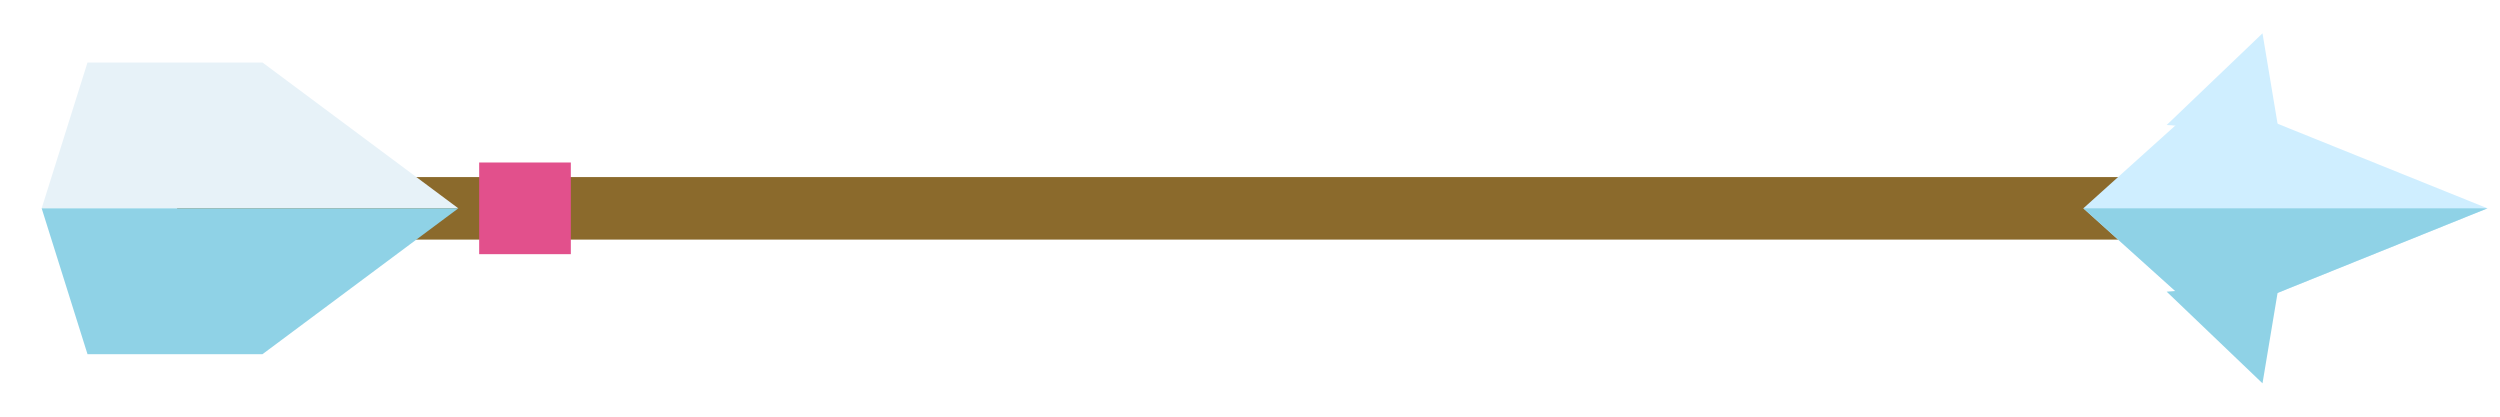
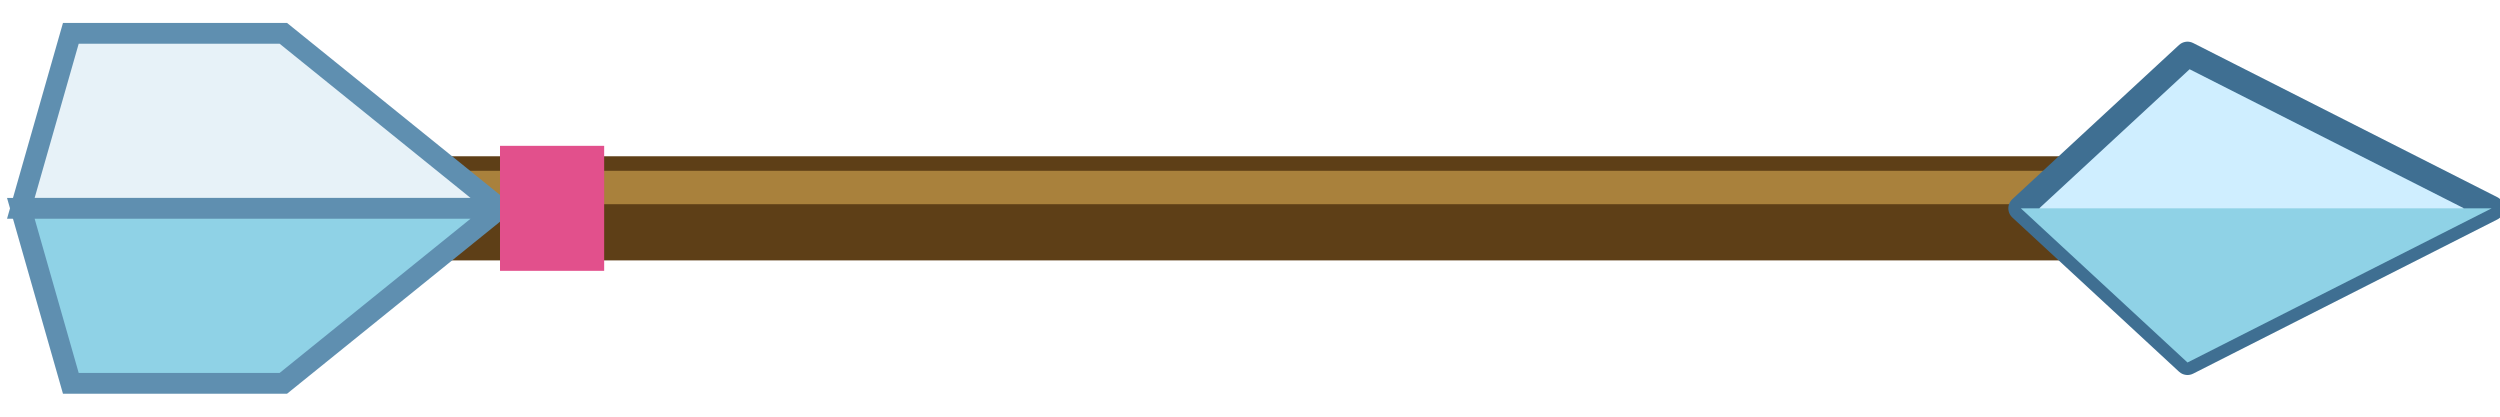
<svg xmlns="http://www.w3.org/2000/svg" width="120" height="20" viewBox="0 0 120 20">
-   <path d="M10 10H104" stroke="#8b6a2c" stroke-width="3" stroke-linecap="round" />
-   <path d="M2 10L4.2 3H12.6L22 10Z" fill="#e7f2f8" />
-   <path d="M2 10L4.2 17H12.6L22 10Z" fill="#8fd2e6" />
-   <path d="M23 7.8H27.4V12.2H23Z" fill="#e2508c" />
-   <path d="M100 10L106 4.6L119.4 10L106 15.4Z" fill="#cfeeff" />
-   <path d="M100 10H119.4L106 15.4Z" fill="#8fd2e6" />
-   <path d="M104 6L108.6 1.6L109.4 6.4Z" fill="#cfeeff" />
-   <path d="M104 14L108.6 18.4L109.4 13.6Z" fill="#8fd2e6" />
+   <path d="M10 10H102" stroke="#5e3f17" stroke-width="5" stroke-linecap="round" />
+   <path d="M12 9H100" stroke="#a9813c" stroke-width="1.6" stroke-linecap="round" />
+   <path d="M1 10L3.4 1.6H13.6L24 10Z" fill="#e7f2f8" stroke="#5f8fb0" stroke-width="1" />
+   <path d="M1 10L3.4 18.4H13.6L24 10Z" fill="#8fd2e6" stroke="#5f8fb0" stroke-width="1" />
+   <path d="M24 7H29V13H24Z" fill="#e2508c" />
+   <path d="M97 10L105 2.6L119.6 10L105 17.4Z" fill="#cfeeff" stroke="#3f6f92" stroke-width="1.2" stroke-linejoin="round" />
+   <path d="M97 10H119.6L105 17.4Z" fill="#8fd2e6" />
</svg>
